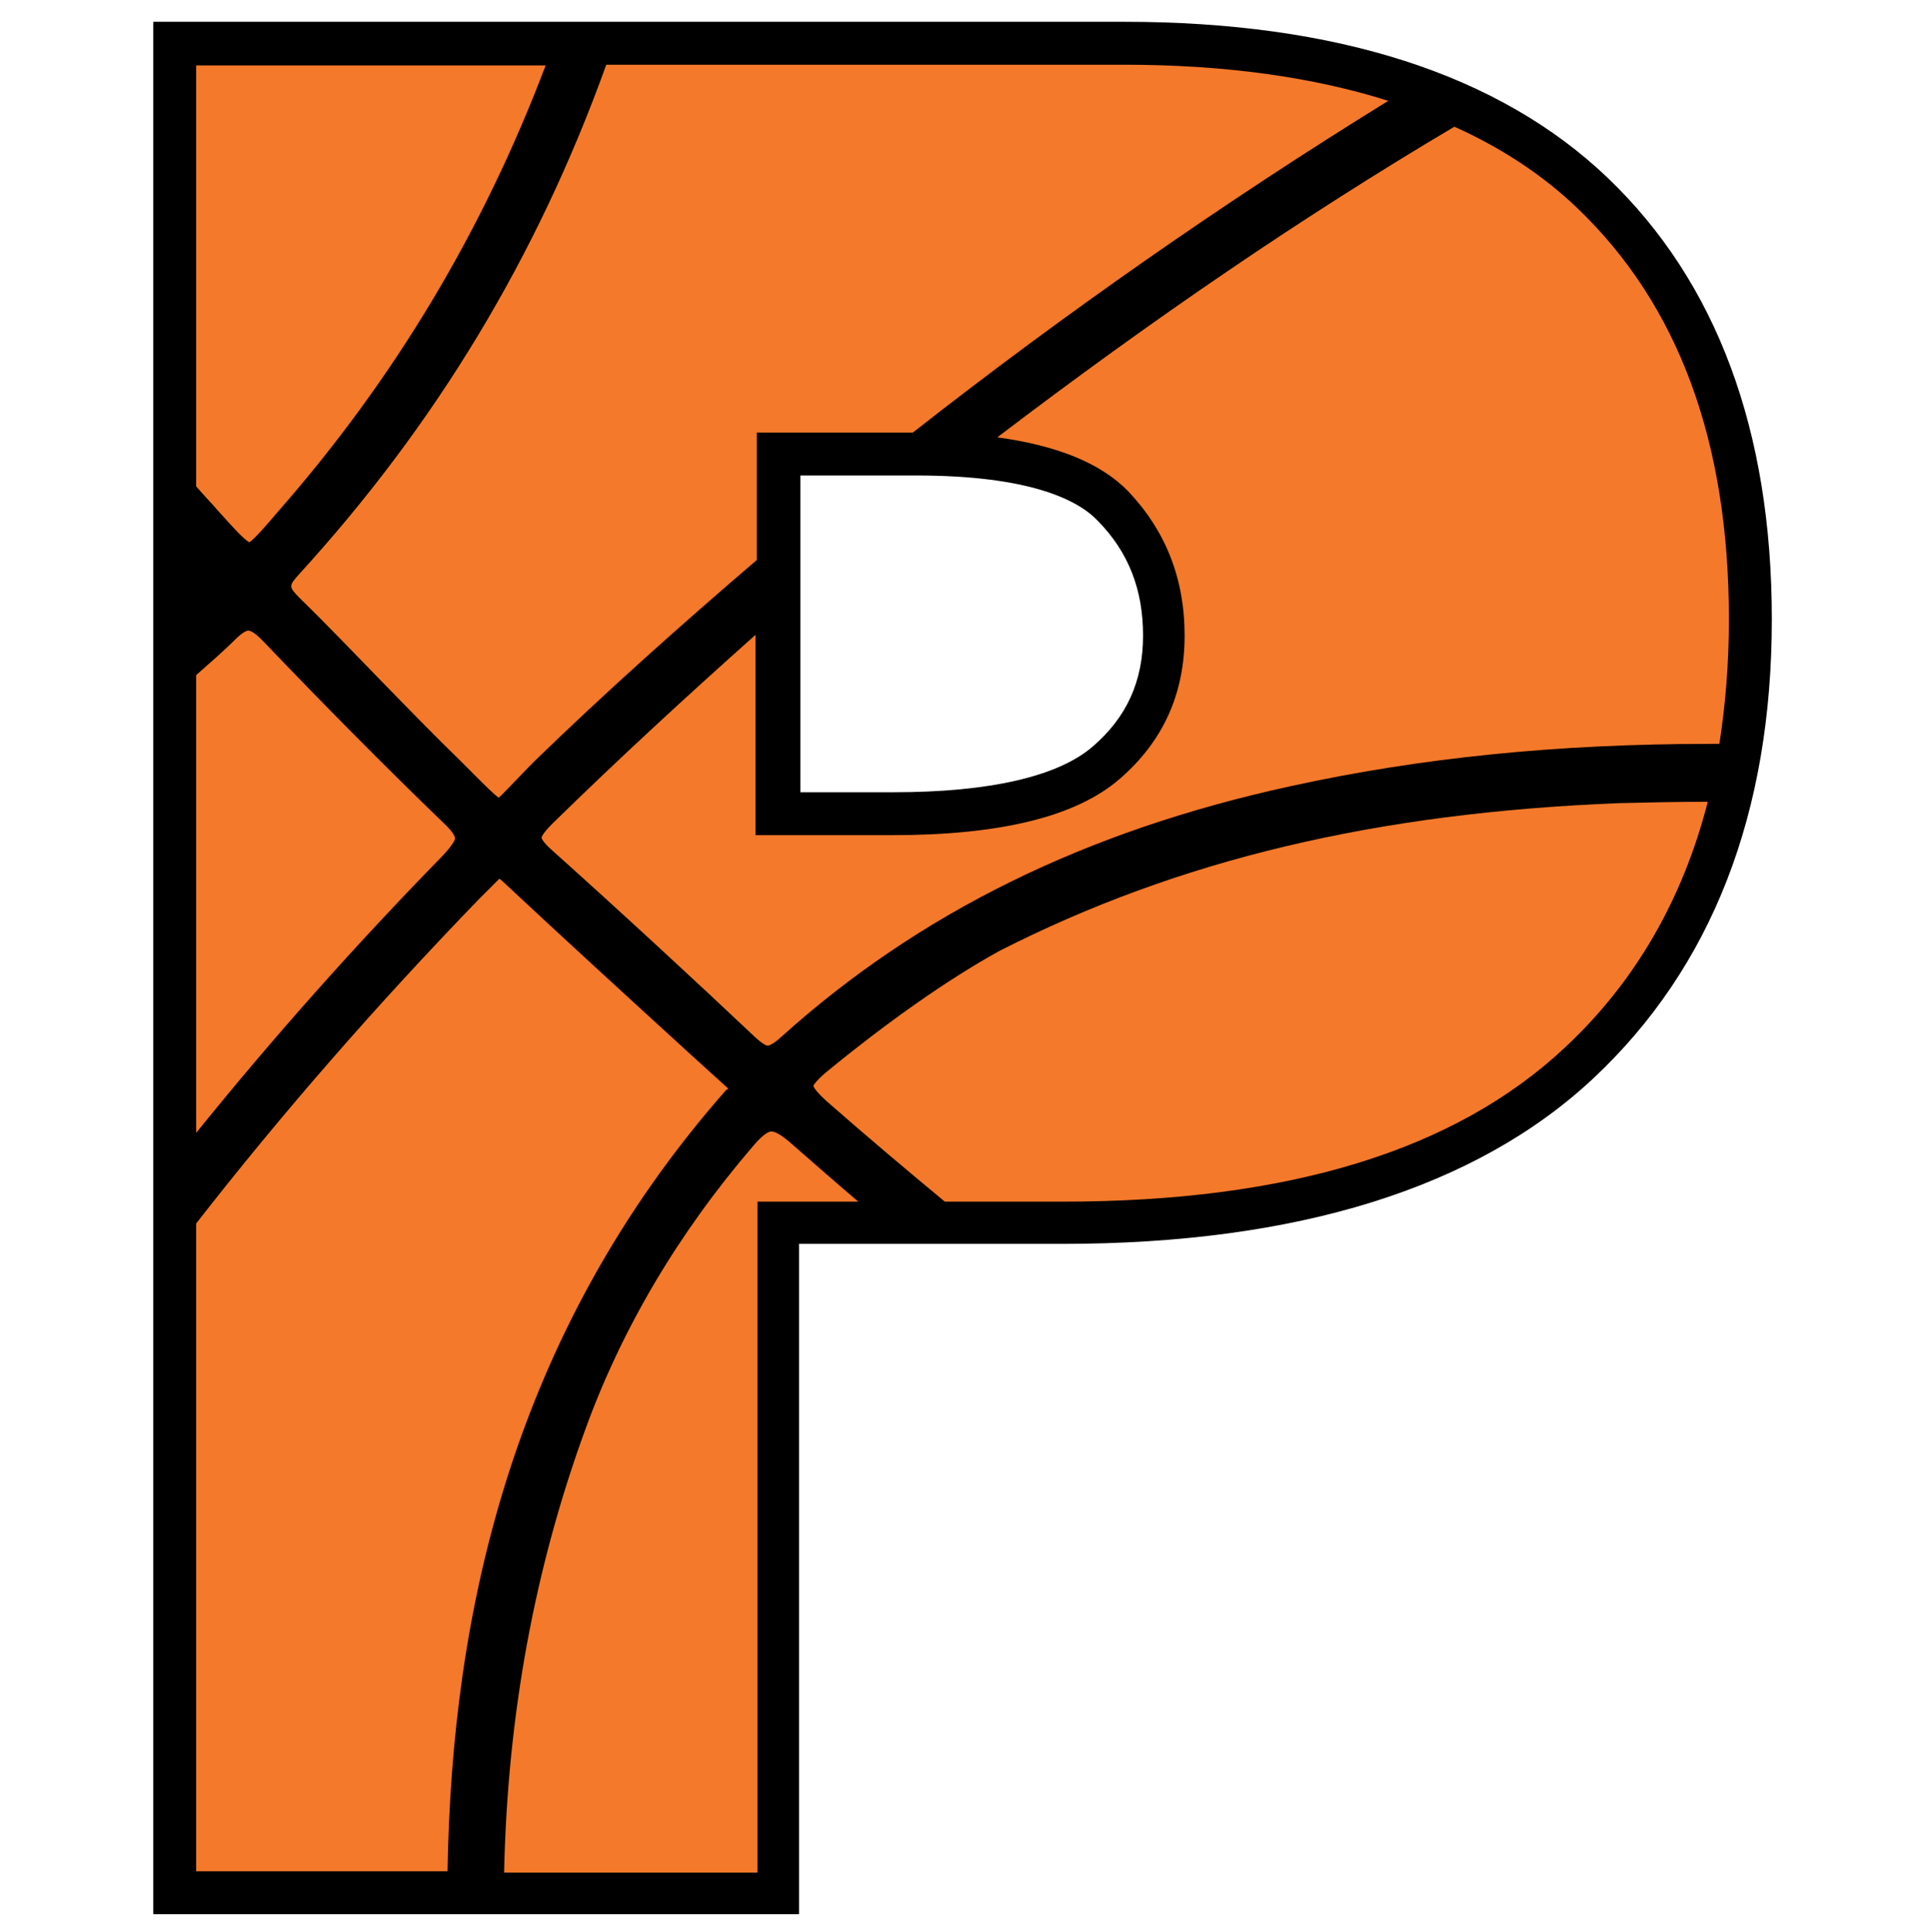
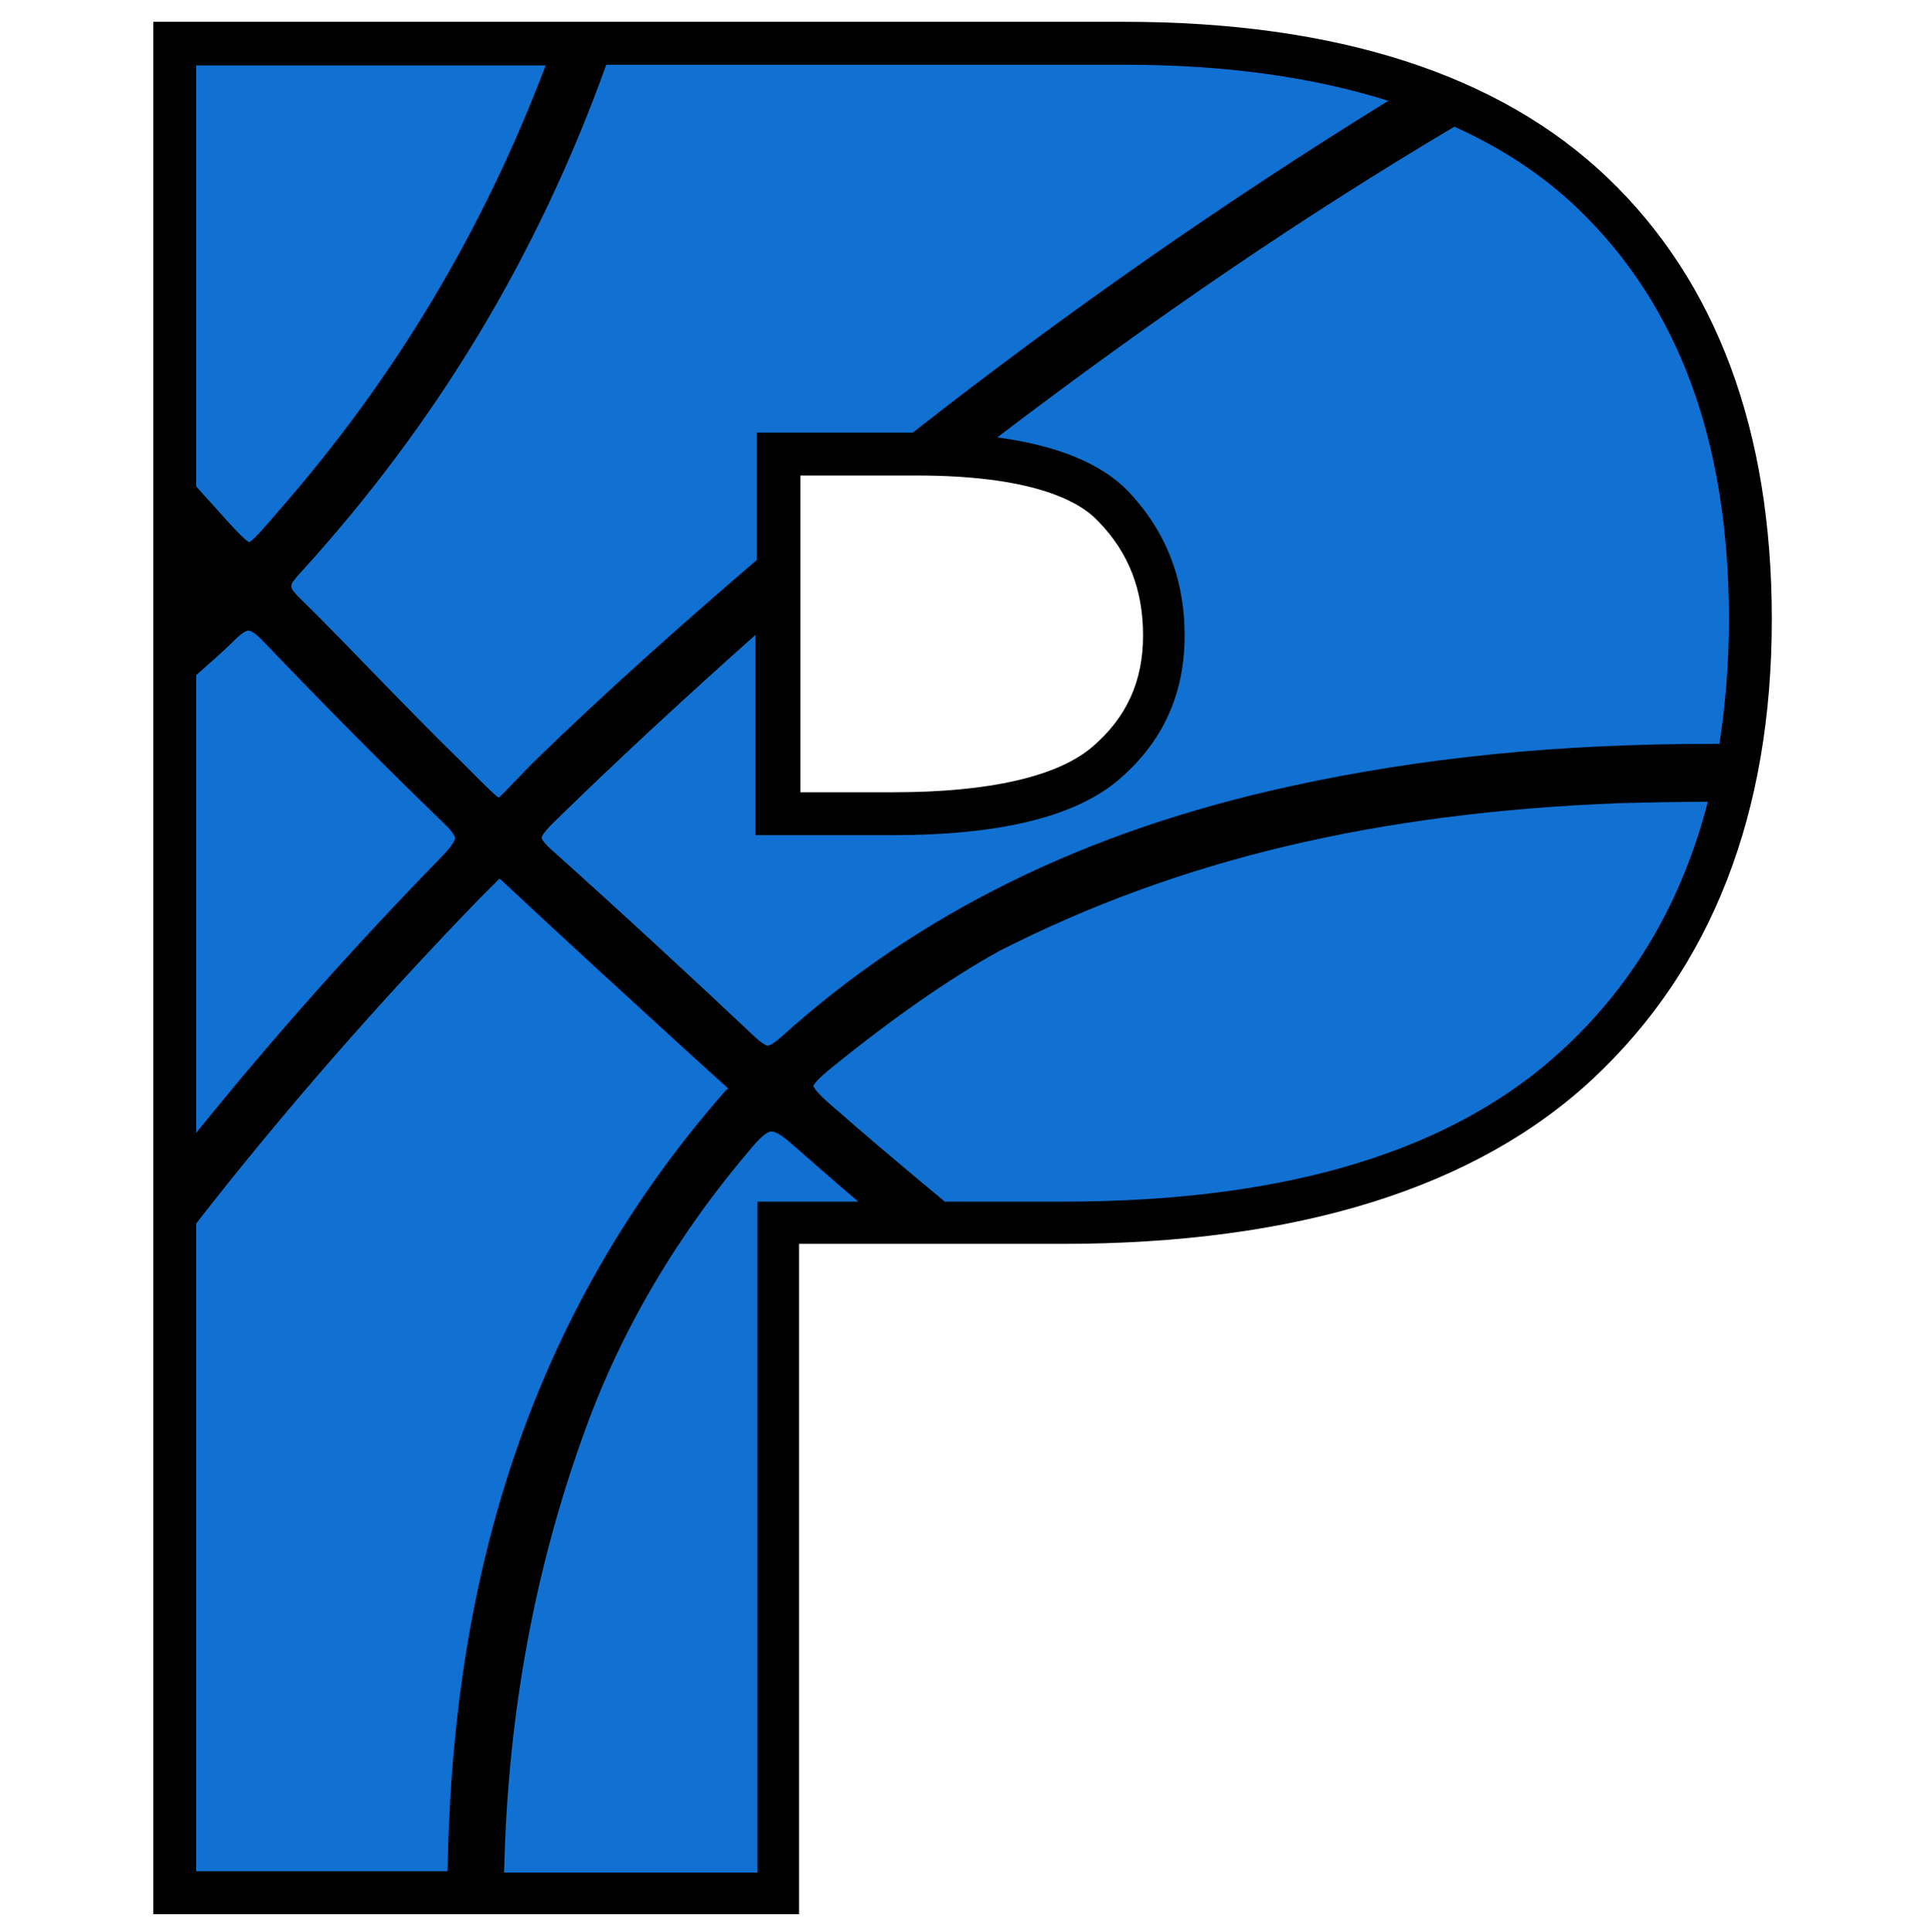
<svg xmlns="http://www.w3.org/2000/svg" version="1.1" id="Layer_1" x="0px" y="0px" viewBox="0 0 283.5 283.5" style="enable-background:new 0 0 283.5 283.5;" xml:space="preserve">
  <style type="text/css">
- 	.st0{fill:#F4792A;}
- </style>
+         .st0 {
+             fill: #1171d2;
+         }
+     </style>
  <g>
    <path d="M22.5,281.1V3.2H165c31.2,0,55.1,7.7,71,22.9c16,15.3,24.1,37.1,24.1,64.8c0,28.5-8.8,51.1-26.2,67.4   c-17.2,16.1-43.5,24.3-78,24.3h-38.6v98.4H22.5z M131.2,116.3c14,0,24.1-2.3,29.2-6.7c5-4.3,7.4-9.6,7.4-16.3   c0-6.7-2.1-12.2-6.6-16.8c-2.9-3.1-10-6.7-26.7-6.7h-17v46.5H131.2z" />
    <g>
      <path class="st0" d="M106.9,159.8c0,0-0.1-0.1-0.1-0.1l-5.3-4.8c-9.3-8.5-18.6-17-27.8-25.6c-0.1-0.1-0.2-0.2-0.4-0.3l-1,1    c-0.7,0.7-1.3,1.3-2,2c-14.9,15.4-28.8,31.3-41.5,47.6v95.1h36.9c0.6-37.6,9.3-78.8,40.9-114.7C106.7,160,106.8,159.9,106.9,159.8    z" />
      <path class="st0" d="M34.4,94c-1.8,1.8-3.7,3.4-5.6,5.1v67.2c11.3-14,23.4-27.6,36.2-40.7c1.6-1.7,1.8-2.4,1.8-2.5    c0-0.2-0.1-0.8-1.7-2.3c-8.7-8.4-17.5-17.3-26.4-26.6c-1.5-1.6-2.1-1.6-2.1-1.6C36.5,92.5,35.9,92.5,34.4,94z" />
      <path class="st0" d="M28.8,9.6v61.8c1.1,1.3,2.3,2.5,3.4,3.8l0.1,0.1c1.7,1.9,3.5,3.9,4.3,4.3c0.8-0.5,2.6-2.6,4.3-4.6    C57.9,55.6,70.9,33.9,80.1,9.6H28.8z" />
      <path class="st0" d="M44.1,87.9c4.1,4,8.1,8.2,12,12.2c3.7,3.8,7.6,7.8,11.4,11.5c0.9,0.9,1.6,1.6,2.3,2.3    c1.4,1.4,2.6,2.6,3.4,3.2c0.5-0.4,1.2-1.2,1.9-1.9c0.9-0.9,2-2.1,3.3-3.4c10.5-10.2,21.5-20,32.7-29.6V63.5h22.9    c22.2-17.4,45.5-33.7,69.8-48.7c-11.1-3.5-24-5.3-38.8-5.3h-76C78.9,37.6,64,62.3,43.9,84.3C42.4,86,42.3,86.1,44.1,87.9z" />
      <path class="st0" d="M229.7,153.8c10.3-9.6,17.3-21.7,21-36.1c-4.4,0-8.8,0.1-13,0.2c-35.7,1.4-64.7,8.3-91,21.7    c-7.6,4.2-16.4,10.4-25.3,17.7c-1.8,1.5-2,2.1-2,2.1c0,0,0.1,0.6,2,2.3c5.7,5,11.5,9.9,17.3,14.7H156    C189.1,176.4,213.6,168.9,229.7,153.8z" />
      <path class="st0" d="M81.1,120.9c-1.5,1.5-1.6,2-1.6,2.1c0,0,0.1,0.5,1.3,1.6c10.6,9.5,21.2,19.3,30.1,27.7    c1.2,1.1,1.7,1.2,1.8,1.2c0.1,0,0.7-0.1,2-1.3c20.1-18.1,44.5-30.2,74.8-36.8c19.2-4.2,39.3-6.2,61.5-6.2c0.5,0,0.9,0,1.4,0    c0.9-5.8,1.4-11.8,1.4-18.3c0-26.1-7.4-46.1-22.2-60.3c-5.1-4.9-11.2-8.9-18.1-12c-22.1,13.1-44.1,28.1-67.1,45.6    c8.8,1.2,15.2,3.8,19.2,7.9c5.5,5.8,8.3,12.8,8.3,21.2c0,8.6-3.2,15.6-9.6,21.1c-6.4,5.5-17.5,8.2-33.3,8.2h-20.1V93.2    C100.8,102.2,90.8,111.4,81.1,120.9z" />
      <path class="st0" d="M111.1,176.4H126c-3.3-2.8-6.6-5.7-9.8-8.5c-1.8-1.6-2.6-1.8-3-1.8c-0.3,0-1.1,0.3-2.7,2.2    C99.6,181,91.3,195,85.9,209.9c-7.4,20.3-11.4,41.8-11.9,65h37.2V176.4z" />
    </g>
  </g>
</svg>
